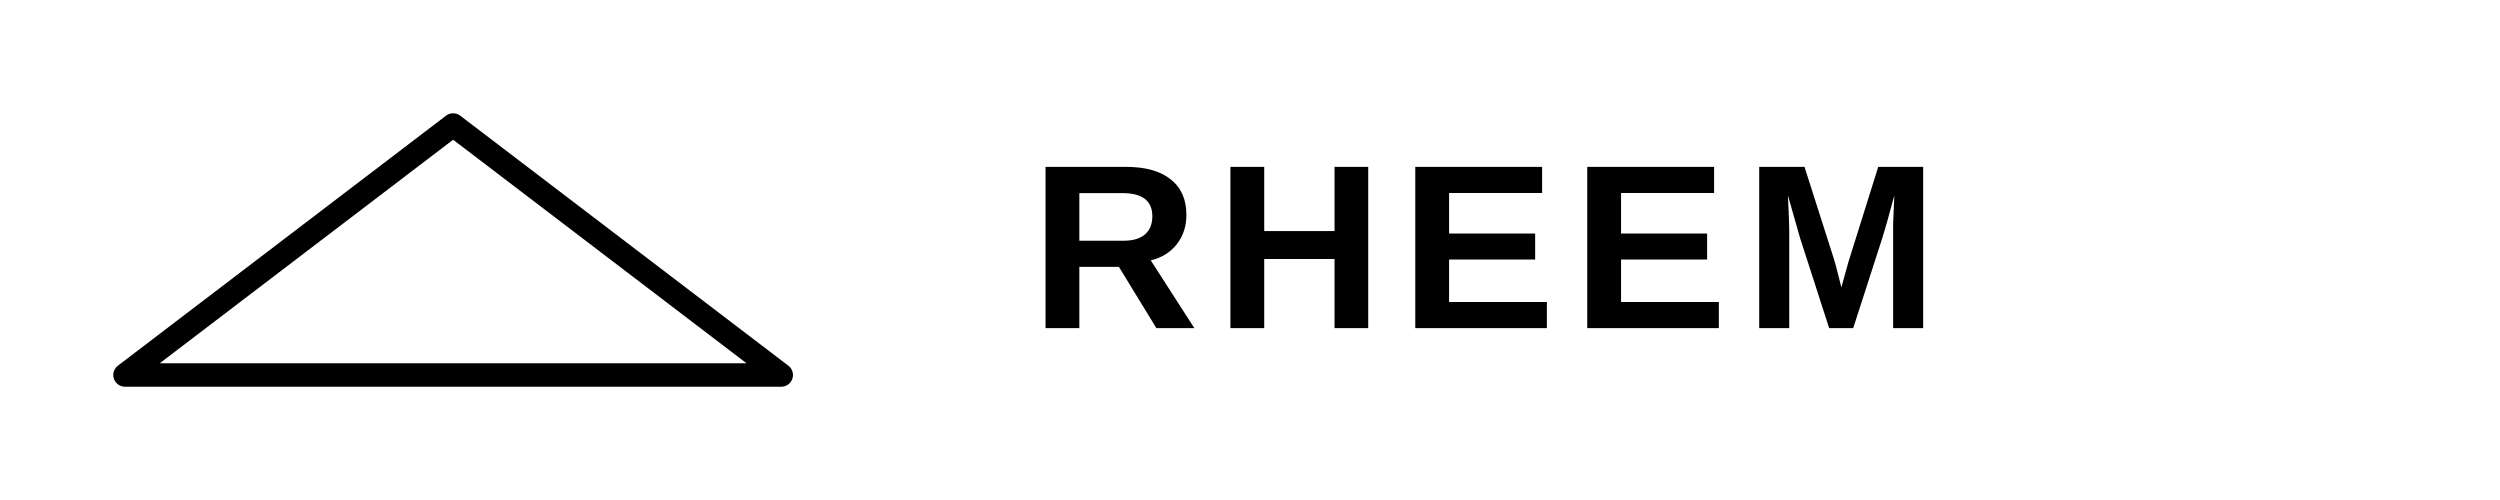
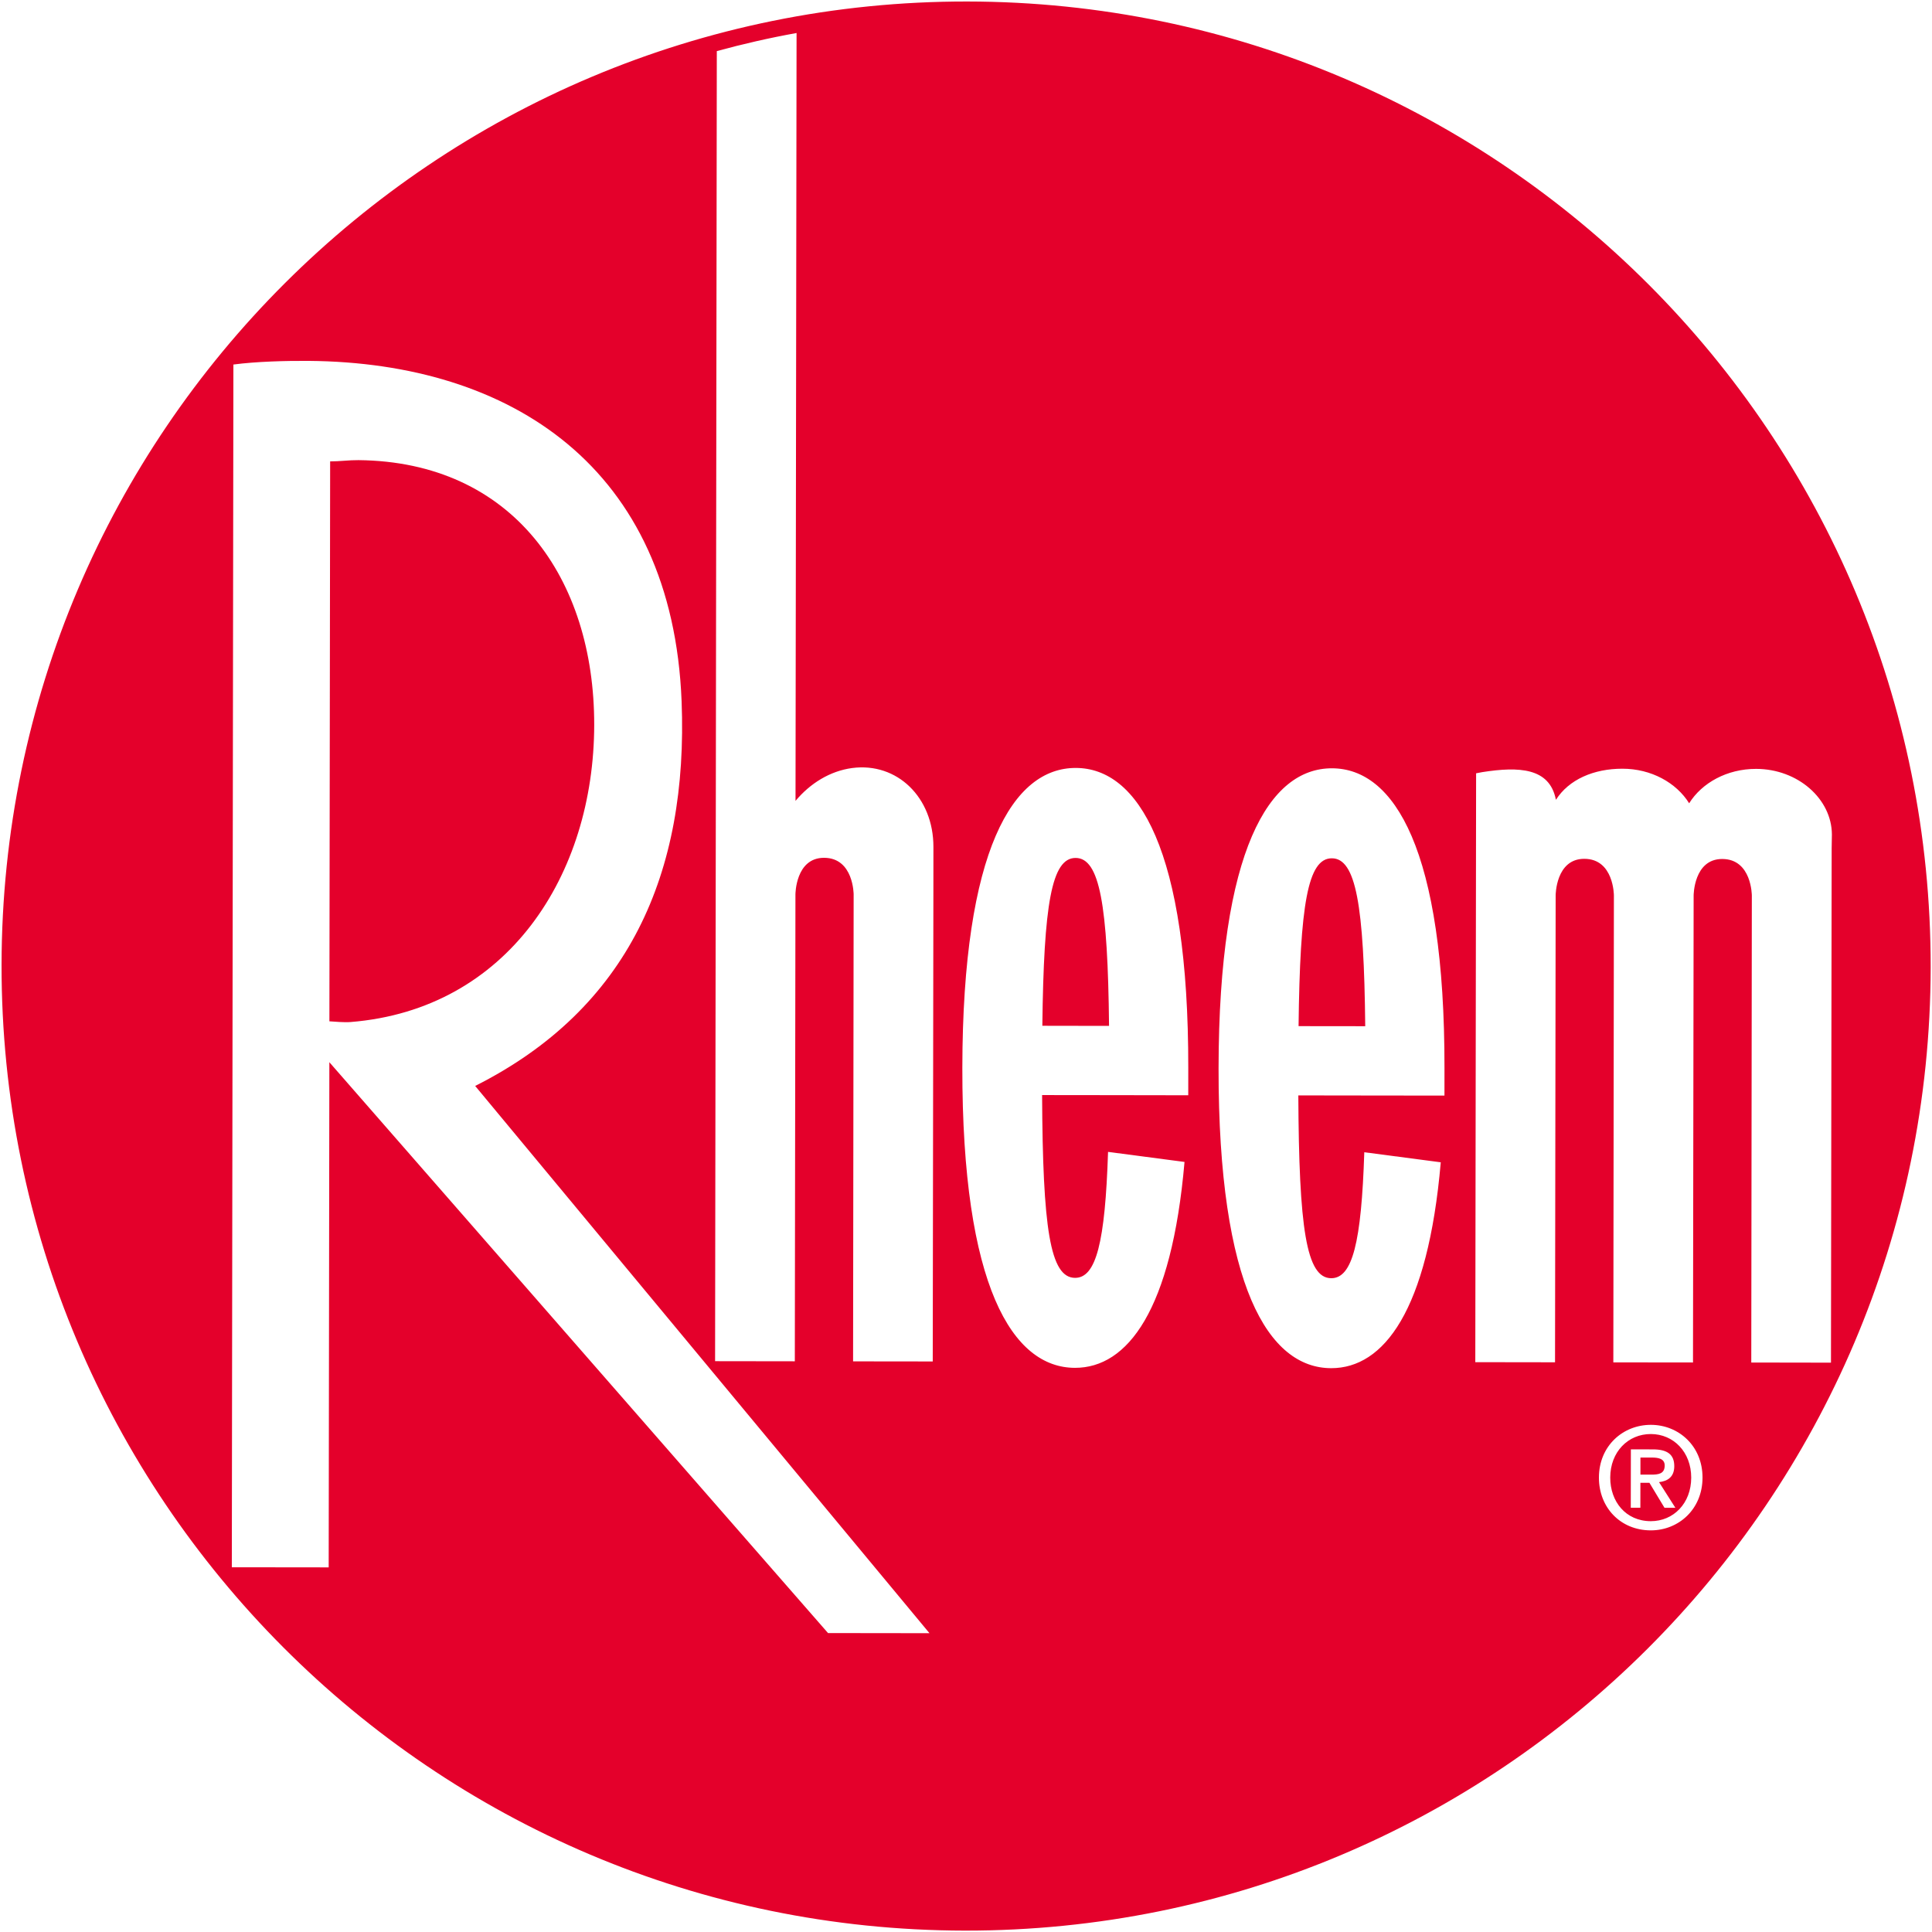
- <svg xmlns="http://www.w3.org/2000/svg" viewBox="0 0 320 64" role="img" aria-labelledby="title">
-   <path d="M16 48 L58 16 L100 48 Z" fill="none" stroke="currentColor" stroke-width="3" stroke-linejoin="round" />
-   <text x="190" y="42" text-anchor="middle" font-family="Montserrat, Arial, sans-serif" font-size="30" font-weight="800" letter-spacing="2" fill="currentColor">RHEEM</text>
+ <svg xmlns="http://www.w3.org/2000/svg" viewBox="0 0 103 103">
+   <path fill-rule="evenodd" fill="rgb(228, 0, 43)" d="M51.439,102.926 C23.038,102.889 0.045,79.837 0.083,51.437 C0.120,23.036 23.173,0.043 51.572,0.080 C79.972,0.117 102.966,23.171 102.929,51.571 C102.892,79.971 79.839,102.964 51.439,102.926 ZM88.007,81.588 C89.483,81.590 90.763,80.470 90.766,78.778 C90.768,77.086 89.490,75.963 88.014,75.962 C86.528,75.960 85.245,77.079 85.243,78.771 C85.240,80.373 86.391,81.585 88.007,81.588 ZM36.338,37.391 C35.851,24.930 27.254,19.333 16.475,19.240 C15.266,19.230 13.650,19.273 12.443,19.434 L12.359,83.555 L17.523,83.561 L17.559,56.629 L44.145,87.063 L49.553,87.070 L25.333,57.894 C33.515,53.777 36.696,46.543 36.338,37.391 ZM45.430,40.946 C44.256,41.103 43.193,41.760 42.411,42.697 L42.467,1.760 C41.026,2.019 39.610,2.343 38.215,2.725 L38.123,72.568 L42.374,72.574 L42.407,47.680 C42.407,47.680 42.409,45.729 43.934,45.732 C45.512,45.735 45.510,47.685 45.510,47.685 L45.480,72.578 L49.727,72.583 L49.761,47.690 L49.763,45.154 C49.767,42.512 47.828,40.629 45.430,40.946 ZM57.350,40.941 C54.022,40.938 51.321,45.259 51.305,56.925 C51.291,68.592 53.981,72.918 57.309,72.923 C60.107,72.927 62.463,69.869 63.150,61.946 L59.073,61.410 C58.917,66.237 58.437,68.128 57.315,68.126 C55.976,68.125 55.591,65.459 55.557,58.381 L59.114,58.385 L63.349,58.392 L63.350,56.941 C63.366,45.275 60.676,40.946 57.350,40.941 ZM71.008,40.960 C67.684,40.955 64.981,45.278 64.965,56.944 C64.951,68.610 67.643,72.937 70.968,72.941 C73.767,72.944 76.124,69.887 76.811,61.965 L72.734,61.429 C72.579,66.255 72.099,68.146 70.973,68.145 C69.637,68.143 69.251,65.476 69.217,58.399 L72.772,58.404 L77.008,58.409 L77.009,56.960 C77.025,45.294 74.335,40.964 71.008,40.960 ZM93.620,40.991 C92.079,40.989 90.735,41.732 90.053,42.825 C89.371,41.730 88.036,40.983 86.496,40.982 C84.968,40.980 83.639,41.557 82.952,42.638 L82.943,42.608 C82.599,40.929 80.979,40.858 79.025,41.164 C78.914,41.181 78.802,41.203 78.695,41.226 L78.652,72.621 L82.903,72.627 L82.936,47.733 C82.936,47.733 82.938,45.783 84.463,45.786 C86.043,45.787 86.041,47.738 86.041,47.738 L86.011,72.632 L90.258,72.637 L90.292,47.743 C90.292,47.743 90.293,45.793 91.817,45.795 C93.397,45.797 93.395,47.748 93.395,47.748 L93.365,72.640 L97.614,72.647 L97.647,47.753 L97.651,45.217 L97.663,44.489 C97.654,42.595 95.855,40.994 93.620,40.991 ZM71.003,45.758 C72.285,45.759 72.719,48.237 72.784,54.710 L69.230,54.706 C69.307,48.232 69.718,45.756 71.003,45.758 ZM57.344,45.739 C58.624,45.741 59.059,48.218 59.126,54.693 L55.570,54.687 C55.647,48.214 56.060,45.737 57.344,45.739 ZM18.695,54.487 C18.369,54.514 17.830,54.468 17.561,54.449 L17.601,24.598 C18.104,24.600 18.610,24.526 19.111,24.531 C27.336,24.611 31.688,30.841 31.679,38.643 C31.668,46.633 27.073,53.813 18.695,54.487 ZM88.013,76.452 C89.216,76.454 90.165,77.409 90.163,78.778 C90.162,80.153 89.211,81.100 88.007,81.098 C86.670,81.096 85.844,80.050 85.846,78.772 C85.848,77.402 86.797,76.450 88.013,76.452 ZM87.452,80.382 L87.454,79.051 L87.935,79.052 L88.738,80.383 L89.318,80.384 L88.447,79.016 C88.916,78.965 89.260,78.731 89.260,78.167 C89.262,77.535 88.879,77.272 88.127,77.271 L86.946,77.269 L86.941,80.381 L87.452,80.382 ZM88.749,78.128 C88.749,78.580 88.410,78.617 88.027,78.616 L87.456,78.615 L87.456,77.706 L88.072,77.706 C88.382,77.707 88.749,77.753 88.749,78.128 Z" />
</svg>
